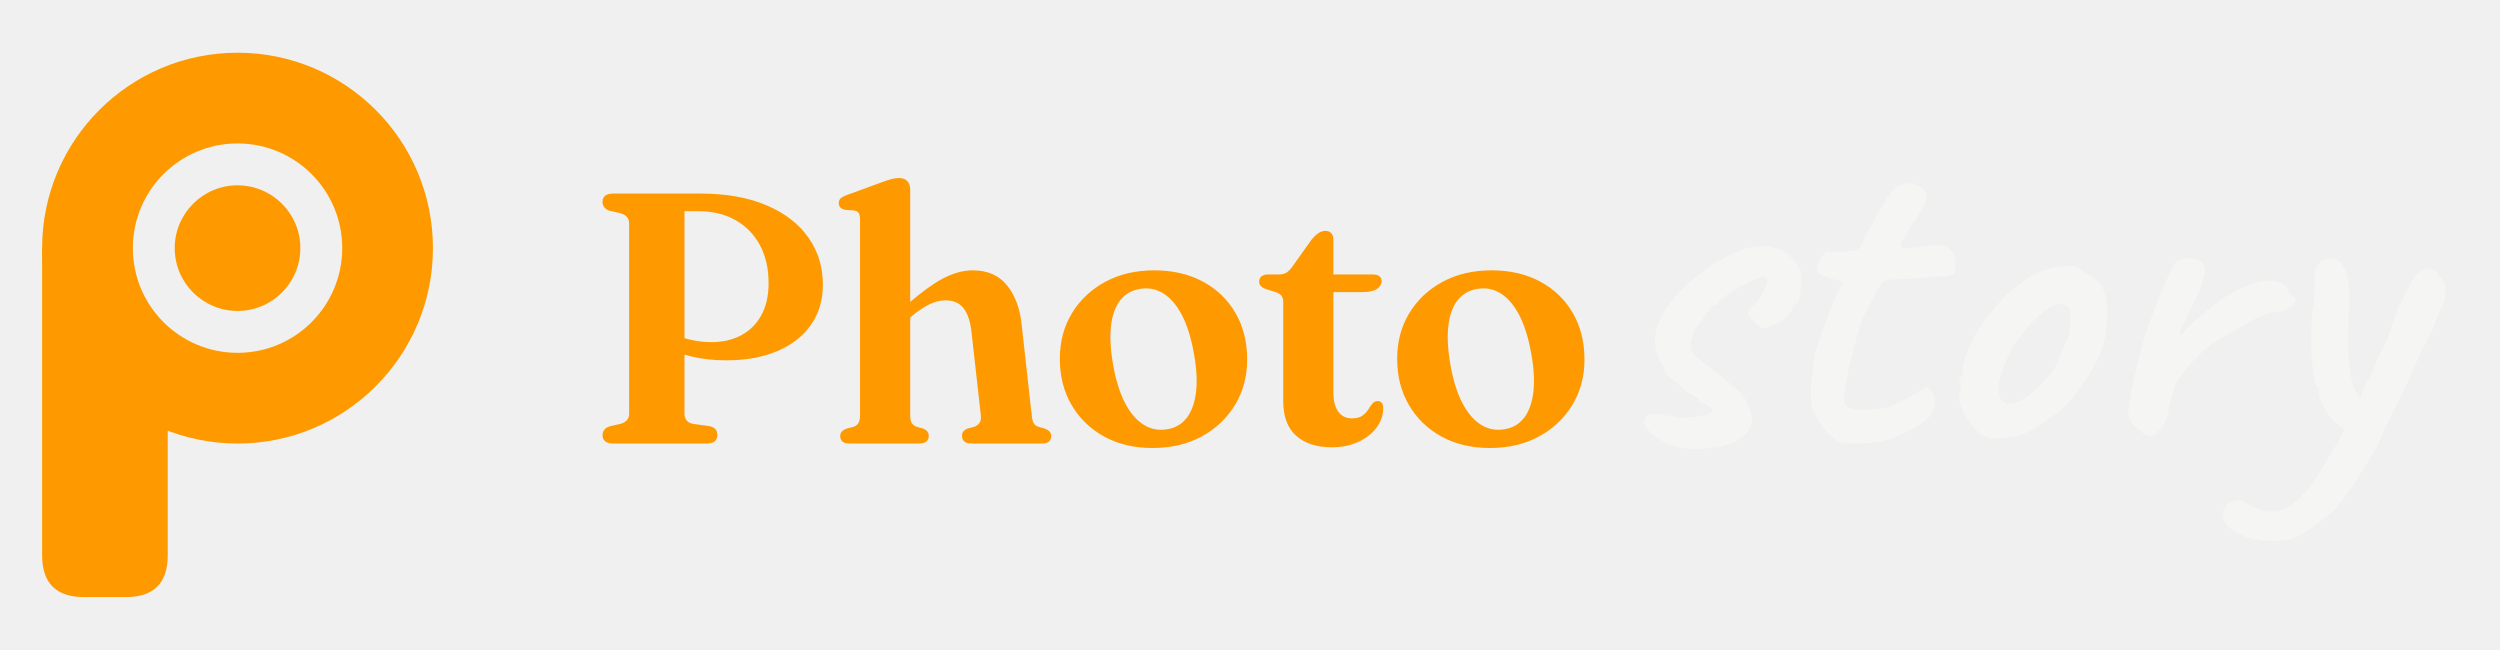
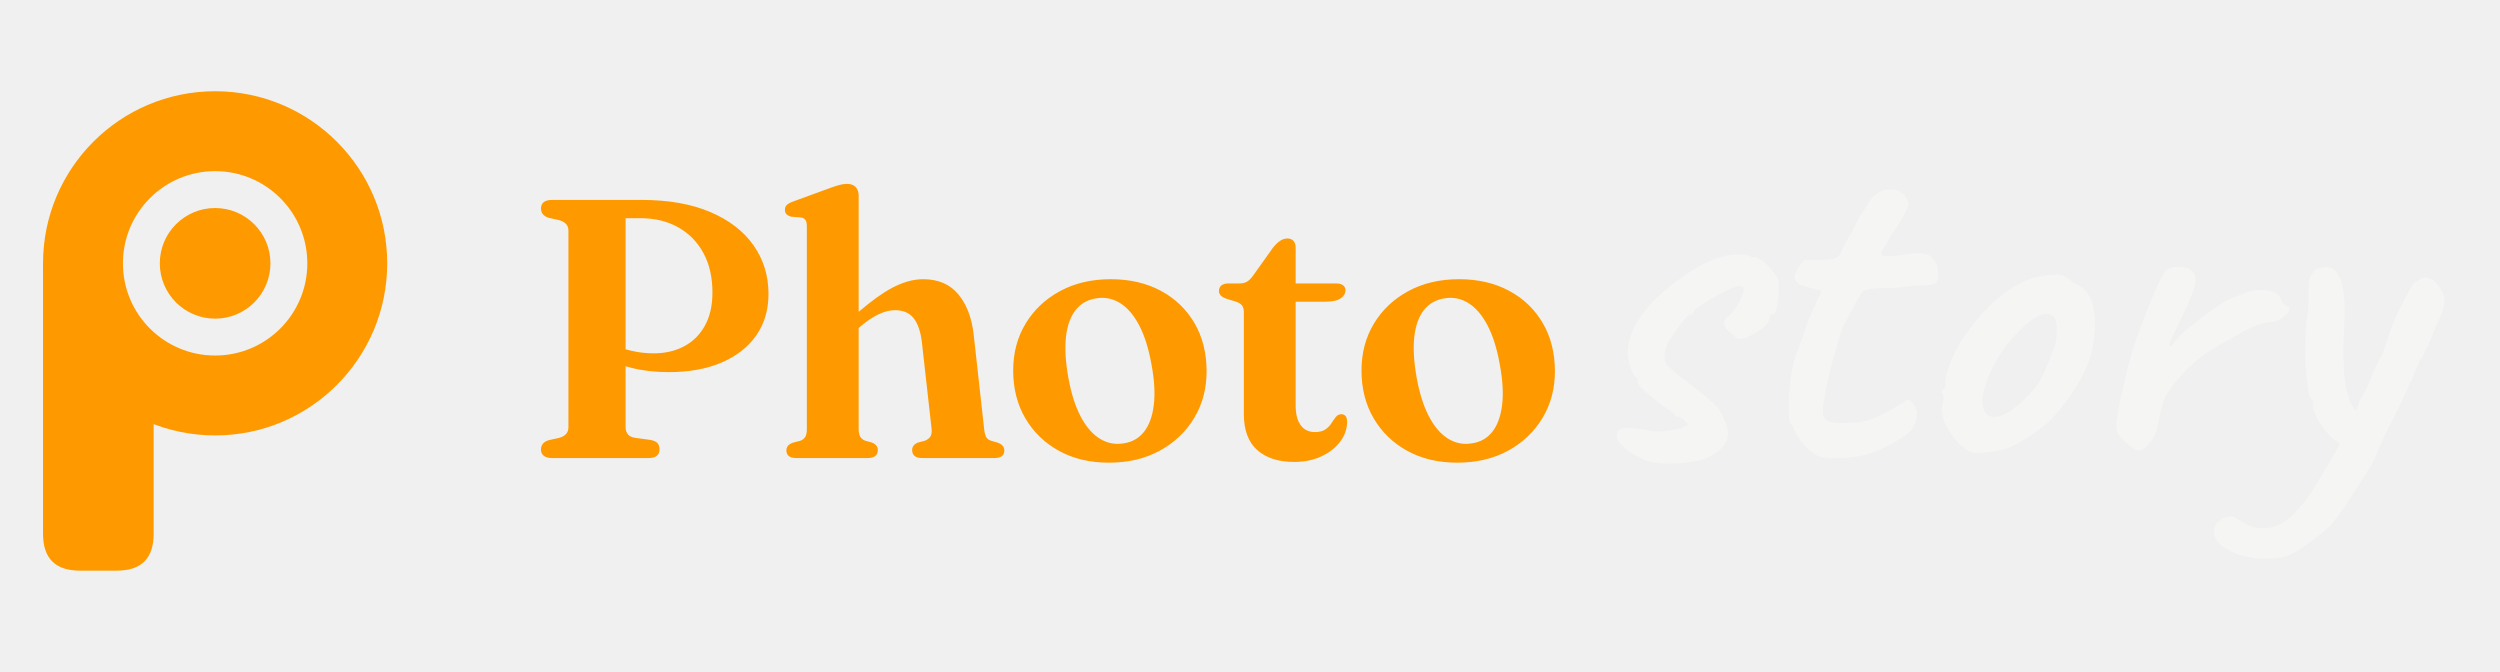
- <svg xmlns="http://www.w3.org/2000/svg" viewBox="0 -5 503.9 131" width="504" height="131">
-   <g transform="translate(0 0) scale(1.406977) translate(-22 -8)">
+ <svg xmlns="http://www.w3.org/2000/svg" viewBox="15.8 -5 488.1 131" width="488" height="131">
+   <g transform="translate(17 8) scale(1.2) translate(-22 -8)">
    <mask id="m" maskUnits="userSpaceOnUse" x="0" y="0" width="120" height="120">
      <path d="M28 40 V84 Q28 90 34 90 H40 Q46 90 46 84 V40 Z" fill="#fff" />
      <circle cx="56" cy="40" r="28" fill="#fff" />
      <circle cx="56" cy="40" r="15" fill="#000" />
    </mask>
    <g fill="#FE9A00">
      <rect x="0" y="0" width="120" height="120" mask="url(#m)" />
      <circle cx="56" cy="40" r="9" />
    </g>
  </g>
  <path fill="#FE9A00" d="M165.842 52.379Q165.842 57.059 163.448 60.479Q161.054 63.899 156.68 65.771Q152.306 67.643 146.366 67.643Q142.406 67.643 139.13 66.815Q138.518 66.671 137.942 66.491V78.407Q137.942 79.199 138.374 79.757Q138.806 80.315 139.742 80.459L142.874 80.891Q143.774 81.071 144.17 81.503Q144.566 81.935 144.566 82.763Q144.566 83.519 144.044 83.969Q143.522 84.419 142.406 84.419H123.614Q122.498 84.419 121.958 83.969Q121.418 83.519 121.418 82.763Q121.418 81.395 122.93 80.927L125.018 80.459Q125.882 80.207 126.332 79.703Q126.782 79.199 126.782 78.407V40.031Q126.782 39.239 126.332 38.735Q125.882 38.231 125.018 37.979L122.93 37.511Q121.418 37.043 121.418 35.675Q121.418 34.883 121.958 34.451Q122.498 34.019 123.614 34.019H141.074Q148.922 34.019 154.466 36.377Q160.01 38.735 162.926 42.893Q165.842 47.051 165.842 52.379ZM137.942 63.179Q138.914 63.467 139.922 63.647Q141.614 63.971 143.45 63.971Q146.762 63.971 149.354 62.603Q151.946 61.235 153.422 58.571Q154.898 55.907 154.898 52.091Q154.898 47.663 153.152 44.423Q151.406 41.183 148.238 39.383Q145.07 37.583 140.786 37.583H137.942ZM183.446 33.191V55.871Q187.154 52.703 189.89 51.227Q193.13 49.499 196.046 49.499Q200.474 49.499 202.922 52.469Q205.37 55.439 205.91 60.371L207.926 78.551Q208.034 79.739 208.322 80.279Q208.61 80.819 209.294 81.035L210.554 81.395Q211.238 81.647 211.562 82.025Q211.886 82.403 211.886 82.943Q211.886 83.627 211.418 84.023Q210.95 84.419 209.906 84.419H195.866Q193.886 84.419 193.886 82.835Q193.886 81.863 195.002 81.395L196.37 81.035Q197.054 80.783 197.432 80.243Q197.81 79.703 197.666 78.551L195.794 61.847Q195.434 58.715 194.192 57.131Q192.95 55.547 190.538 55.547Q189.026 55.547 187.352 56.339Q185.678 57.131 183.806 58.715L183.446 59.039V78.659Q183.446 79.775 183.77 80.279Q184.094 80.783 184.742 81.035L186.038 81.395Q187.19 81.863 187.19 82.835Q187.19 84.419 185.174 84.419H171.278Q170.27 84.419 169.802 84.023Q169.334 83.627 169.334 82.943Q169.334 82.403 169.64 82.025Q169.946 81.647 170.666 81.395L172.07 81.035Q172.718 80.783 173.024 80.279Q173.33 79.775 173.33 78.659V39.239Q173.33 38.339 173.06 37.943Q172.79 37.547 172.178 37.439L170.27 37.295Q169.622 37.115 169.334 36.791Q169.046 36.467 169.046 35.963Q169.046 35.387 169.388 35.027Q169.73 34.667 170.702 34.307L177.398 31.859Q178.766 31.355 179.594 31.121Q180.422 30.887 181.178 30.887Q182.294 30.887 182.87 31.517Q183.446 32.147 183.446 33.191ZM232.658 49.499Q238.238 49.499 242.45 51.767Q246.662 54.035 249.02 58.085Q251.378 62.135 251.378 67.499Q251.378 72.575 248.948 76.607Q246.518 80.639 242.234 82.979Q237.95 85.319 232.298 85.319Q226.754 85.319 222.56 83.015Q218.366 80.711 215.99 76.661Q213.614 72.611 213.614 67.319Q213.614 62.171 216.044 58.157Q218.474 54.143 222.758 51.821Q227.042 49.499 232.658 49.499ZM235.214 81.539Q237.662 81.179 239.156 79.289Q240.65 77.399 241.064 74.087Q241.478 70.775 240.614 66.131Q239.786 61.487 238.202 58.481Q236.618 55.475 234.458 54.143Q232.298 52.811 229.778 53.243Q227.294 53.639 225.8 55.529Q224.306 57.419 223.928 60.713Q223.55 64.007 224.378 68.687Q225.206 73.295 226.79 76.301Q228.374 79.307 230.534 80.639Q232.694 81.971 235.214 81.539ZM257.03 53.855 255.374 53.351Q254.51 53.063 254.15 52.685Q253.79 52.307 253.79 51.803Q253.79 51.083 254.276 50.705Q254.762 50.327 255.59 50.327H257.786Q258.65 50.327 259.226 50.003Q259.802 49.679 260.414 48.851L264.338 43.343Q265.094 42.407 265.778 41.975Q266.462 41.543 267.146 41.543Q267.902 41.543 268.334 42.011Q268.766 42.479 268.766 43.379V50.327H276.686Q277.514 50.327 278 50.669Q278.486 51.011 278.486 51.659Q278.486 52.595 277.55 53.243Q276.614 53.891 274.526 53.891H268.766V74.159Q268.766 76.679 269.756 78.011Q270.746 79.343 272.51 79.343Q273.842 79.343 274.58 78.821Q275.318 78.299 275.75 77.615Q276.182 76.931 276.596 76.409Q277.01 75.887 277.658 75.851Q278.198 75.851 278.504 76.211Q278.81 76.571 278.81 77.399Q278.774 79.451 277.46 81.215Q276.146 82.979 273.806 84.077Q271.466 85.175 268.478 85.175Q263.87 85.175 261.26 82.853Q258.65 80.531 258.65 75.851V55.979Q258.65 55.043 258.272 54.593Q257.894 54.143 257.03 53.855ZM300.662 49.499Q306.242 49.499 310.454 51.767Q314.666 54.035 317.024 58.085Q319.382 62.135 319.382 67.499Q319.382 72.575 316.952 76.607Q314.522 80.639 310.238 82.979Q305.954 85.319 300.302 85.319Q294.758 85.319 290.564 83.015Q286.37 80.711 283.994 76.661Q281.618 72.611 281.618 67.319Q281.618 62.171 284.048 58.157Q286.478 54.143 290.762 51.821Q295.046 49.499 300.662 49.499ZM303.218 81.539Q305.666 81.179 307.16 79.289Q308.654 77.399 309.068 74.087Q309.482 70.775 308.618 66.131Q307.79 61.487 306.206 58.481Q304.622 55.475 302.462 54.143Q300.302 52.811 297.782 53.243Q295.298 53.639 293.804 55.529Q292.31 57.419 291.932 60.713Q291.554 64.007 292.382 68.687Q293.21 73.295 294.794 76.301Q296.378 79.307 298.538 80.639Q300.698 81.971 303.218 81.539Z" />
  <path fill="#F5F5F4" d="M337.162 84.889Q334.436 83.761 332.932 82.398Q331.428 81.035 331.428 80.001Q331.522 79.343 331.945 78.92Q332.368 78.497 333.919 78.544Q335.47 78.591 338.854 79.249Q339.888 79.249 341.157 79.108Q342.426 78.967 343.507 78.732Q344.588 78.497 344.964 78.121Q345.246 78.027 345.246 77.933Q345.34 77.839 345.246 77.651Q345.058 77.369 344.588 76.993Q344.212 76.617 343.742 76.429Q343.272 76.241 342.896 76.241Q342.802 75.771 342.097 75.254Q341.392 74.737 340.452 74.267Q338.384 72.575 336.786 71.212Q335.188 69.849 335.564 69.285V68.815Q334.906 68.815 334.248 66.982Q333.59 65.149 333.59 63.645Q333.59 61.953 334.342 60.12Q335.094 58.287 336.316 56.548Q337.538 54.809 338.854 53.493Q340.546 51.895 342.755 50.156Q344.964 48.417 347.408 47.054Q349.852 45.691 352.296 45.033Q353.8 44.657 355.398 44.657Q356.996 44.657 357.842 45.221Q358.688 45.033 359.722 45.785Q360.756 46.537 361.696 47.665Q362.636 48.793 363.106 49.827Q363.106 50.955 363.012 52.506Q362.918 54.057 362.683 55.232Q362.448 56.407 361.79 56.407H361.602Q361.32 56.501 361.32 56.971Q361.32 57.911 359.91 59.133Q358.124 60.355 356.62 60.919Q355.116 61.483 354.458 60.637Q353.988 60.261 353.612 59.932Q353.236 59.603 352.86 59.227L352.672 58.851Q352.39 58.475 352.39 58.005Q352.39 57.629 352.672 57.253L352.954 56.971Q353.988 56.125 354.693 55.091Q355.398 54.057 355.821 53.07Q356.244 52.083 356.244 51.613Q356.244 51.049 356.009 50.955Q355.774 50.861 355.022 50.861Q354.27 51.049 352.625 51.848Q350.98 52.647 349.288 53.681Q347.596 54.715 346.75 55.467Q346.374 56.125 346.233 56.313Q346.092 56.501 345.716 56.501Q345.716 56.407 345.622 56.313Q345.528 56.313 345.246 56.689Q344.682 57.253 343.977 58.193Q343.272 59.133 342.567 60.167Q341.862 61.201 341.486 61.765Q341.298 62.423 341.016 63.175Q340.734 63.927 340.828 64.679Q340.734 65.713 341.439 66.418Q342.144 67.123 343.742 68.439Q347.032 70.883 348.771 72.34Q350.51 73.797 351.262 74.69Q352.014 75.583 352.202 76.429Q353.8 79.343 352.766 81.27Q351.732 83.197 349.194 84.325Q348.254 84.795 345.998 85.171Q343.742 85.547 341.251 85.5Q338.76 85.453 337.162 84.889ZM371.472 84.231Q370.438 84.043 369.263 83.056Q368.088 82.069 367.148 80.753Q366.208 79.437 365.926 78.497Q365.926 78.309 365.738 78.027L365.456 77.745Q365.08 77.463 365.033 75.254Q364.986 73.045 365.268 70.319Q365.55 67.593 365.926 65.995Q366.396 64.491 367.336 61.906Q368.276 59.321 368.934 57.253L371.472 51.801L367.712 50.767Q367.054 50.579 366.631 50.015Q366.208 49.451 366.208 49.075Q366.208 48.323 367.054 47.007Q367.9 45.691 368.276 45.691Q368.746 45.785 370.015 45.785Q371.284 45.785 372.506 45.691Q373.728 45.597 374.01 45.503Q374.386 45.315 374.762 44.986Q375.138 44.657 375.326 43.999Q375.796 42.965 376.172 42.307Q376.548 41.649 377.206 40.521Q377.864 39.299 378.287 38.453Q378.71 37.607 379.65 36.103Q380.12 35.445 380.684 34.505Q381.248 33.565 382.094 32.907Q382.94 32.155 384.538 31.967Q386.136 31.779 387.546 33.001Q388.298 33.941 388.392 34.646Q388.486 35.351 387.64 36.667Q386.888 38.265 385.901 39.628Q384.914 40.991 384.068 42.589Q382.846 44.281 383.222 44.751Q383.316 44.845 383.504 44.939Q384.444 45.221 388.768 44.563Q391.494 44.093 392.716 45.033Q393.938 45.973 394.126 47.571Q394.408 49.827 393.656 50.297Q392.904 50.767 389.332 50.767Q387.076 51.143 385.478 51.19Q383.88 51.237 383.128 51.237Q381.906 51.331 381.53 51.331Q381.154 51.331 380.402 51.519Q379.65 51.707 379.321 52.13Q378.992 52.553 378.616 53.305Q378.24 53.681 377.488 55.279Q376.736 56.877 375.608 58.757Q374.292 62.705 373.352 66.418Q372.412 70.131 371.848 73.703Q371.472 75.677 371.942 76.523Q372.412 77.369 374.386 77.557Q375.42 77.651 377.488 77.51Q379.556 77.369 380.872 76.993Q381.906 76.523 383.034 76.006Q384.162 75.489 385.102 74.925Q385.948 74.455 386.794 73.891L387.64 73.421Q387.828 73.139 388.11 73.045Q388.486 72.951 388.956 73.421Q389.708 74.173 390.084 75.301Q390.084 76.429 389.614 77.886Q389.144 79.343 386.136 81.035Q381.906 83.667 377.911 84.184Q373.916 84.701 371.472 84.231ZM402.022 83.479Q400.8 83.479 400.095 83.009Q399.39 82.539 398.356 81.693Q396.57 79.813 395.63 77.792Q394.69 75.771 394.972 74.173Q395.254 73.421 395.254 72.669L395.16 72.011Q394.784 71.635 394.878 71.447Q394.878 71.447 394.878 71.353Q395.066 71.259 395.254 70.883Q395.442 70.883 395.536 70.789Q395.724 70.601 395.63 69.849Q395.442 69.097 396.288 66.606Q397.134 64.115 398.544 61.859Q399.108 60.919 400.236 59.368Q401.364 57.817 402.727 56.266Q404.09 54.715 405.218 53.775Q407.568 51.801 409.495 50.673Q411.422 49.545 413.49 49.075Q415.558 48.605 417.297 48.605Q419.036 48.605 420.446 50.109Q422.608 51.049 423.548 52.553Q424.488 54.057 424.77 56.595Q425.052 59.415 424.253 63.363Q423.454 67.311 419.694 72.669Q417.344 76.053 415.182 77.839Q413.02 79.625 410.294 81.223Q408.32 82.539 406.252 82.915Q404.184 83.291 402.022 83.479ZM411.422 72.575Q413.584 70.507 414.618 68.298Q415.652 66.089 416.78 62.987Q417.156 62.329 417.297 60.919Q417.438 59.509 417.297 58.193Q417.156 56.877 416.592 56.689Q415.652 56.031 414.571 56.36Q413.49 56.689 411.986 57.817Q409.166 60.167 406.816 63.41Q404.466 66.653 403.15 71.165Q402.492 73.891 403.291 75.348Q404.09 76.805 406.205 76.241Q408.32 75.677 411.422 72.575ZM431.162 81.599Q430.316 80.941 429.564 80.048Q428.812 79.155 429.094 77.275Q429.376 74.643 429.846 72.622Q430.316 70.601 430.974 67.969Q431.162 66.841 431.961 64.115Q432.76 61.389 433.982 58.193Q435.204 54.997 436.426 52.13Q437.648 49.263 438.588 47.853Q439.528 47.007 441.267 47.054Q443.006 47.101 443.758 47.853Q444.792 48.699 444.275 50.814Q443.758 52.929 441.596 57.347Q440.844 58.945 440.186 60.214Q439.528 61.483 439.434 62.047Q439.34 62.423 439.434 62.517Q439.528 62.611 439.81 62.517Q440.374 61.483 441.878 60.12Q443.382 58.757 445.074 57.441Q446.766 56.125 448.27 55.091Q449.774 54.057 450.338 53.775Q451.09 53.305 452.077 52.976Q453.064 52.647 453.44 52.459Q455.602 51.425 458.093 51.66Q460.584 51.895 461.148 53.305Q461.242 54.057 461.806 54.433L462.276 54.809Q462.652 54.809 462.746 55.091V55.373Q462.746 56.031 461.571 56.924Q460.396 57.817 458.892 57.911Q457.67 58.005 456.73 58.381Q455.79 58.757 454.474 59.321Q450.902 61.389 447.894 63.081Q444.886 64.773 441.878 68.063Q441.22 68.815 440.515 69.614Q439.81 70.413 439.058 71.635Q438.588 72.105 438.118 73.703Q437.648 75.301 437.319 76.758Q436.99 78.215 436.99 78.497L436.708 79.343Q436.426 80.283 435.768 81.129Q434.64 82.633 433.653 82.868Q432.666 83.103 431.162 81.599ZM461.712 103.689Q458.704 104.347 455.743 103.924Q452.782 103.501 450.667 102.279Q448.552 101.057 448.176 99.553Q447.8 97.955 448.693 97.015Q449.586 96.075 450.808 95.887Q452.03 95.699 452.5 96.263Q453.252 96.733 454.991 97.579Q456.73 98.425 459.174 97.955Q461.336 97.485 463.169 95.746Q465.002 94.007 466.318 92.221Q467.07 91.093 468.856 88.179Q470.642 85.265 472.616 81.693Q472.616 81.693 472.616 81.599Q471.77 81.129 470.83 80.189Q469.232 78.591 468.245 76.758Q467.258 74.925 467.446 74.173V73.139Q466.882 73.139 466.553 71.588Q466.224 70.037 466.036 67.593Q465.848 65.149 465.895 62.47Q465.942 59.791 466.13 57.535Q466.506 55.937 466.506 54.01Q466.506 52.083 466.6 50.955Q466.506 49.451 467.07 48.652Q467.634 47.853 468.01 47.571Q471.206 46.161 472.569 49.075Q473.932 51.989 473.462 58.757Q473.274 62.517 473.368 66.042Q473.462 69.567 474.214 72.105Q474.684 74.173 475.812 75.207Q475.812 75.207 475.812 75.207Q476.094 74.455 476.47 73.421Q476.846 72.387 477.41 71.729Q477.974 70.601 478.397 69.614Q478.82 68.627 478.914 68.251Q479.008 67.781 479.76 66.371Q480.512 64.961 481.17 63.551Q481.64 62.141 482.58 59.415Q483.52 56.689 484.46 54.997Q485.588 52.835 486.293 51.472Q486.998 50.109 487.844 49.827Q488.69 49.169 489.301 49.169Q489.912 49.169 490.946 49.733Q492.074 50.861 492.638 51.942Q493.202 53.023 492.967 54.574Q492.732 56.125 491.322 58.757Q490.57 61.013 489.677 62.846Q488.784 64.679 488.314 65.243Q487.844 66.371 487.233 67.734Q486.622 69.097 486.152 70.225Q484.46 73.985 483.238 76.335Q482.016 78.685 481.076 80.659Q480.136 82.633 479.102 85.265Q476.94 88.743 474.919 91.892Q472.898 95.041 470.642 97.767Q469.702 98.613 468.057 99.882Q466.412 101.151 464.72 102.279Q463.028 103.407 461.712 103.689Z" />
</svg>
